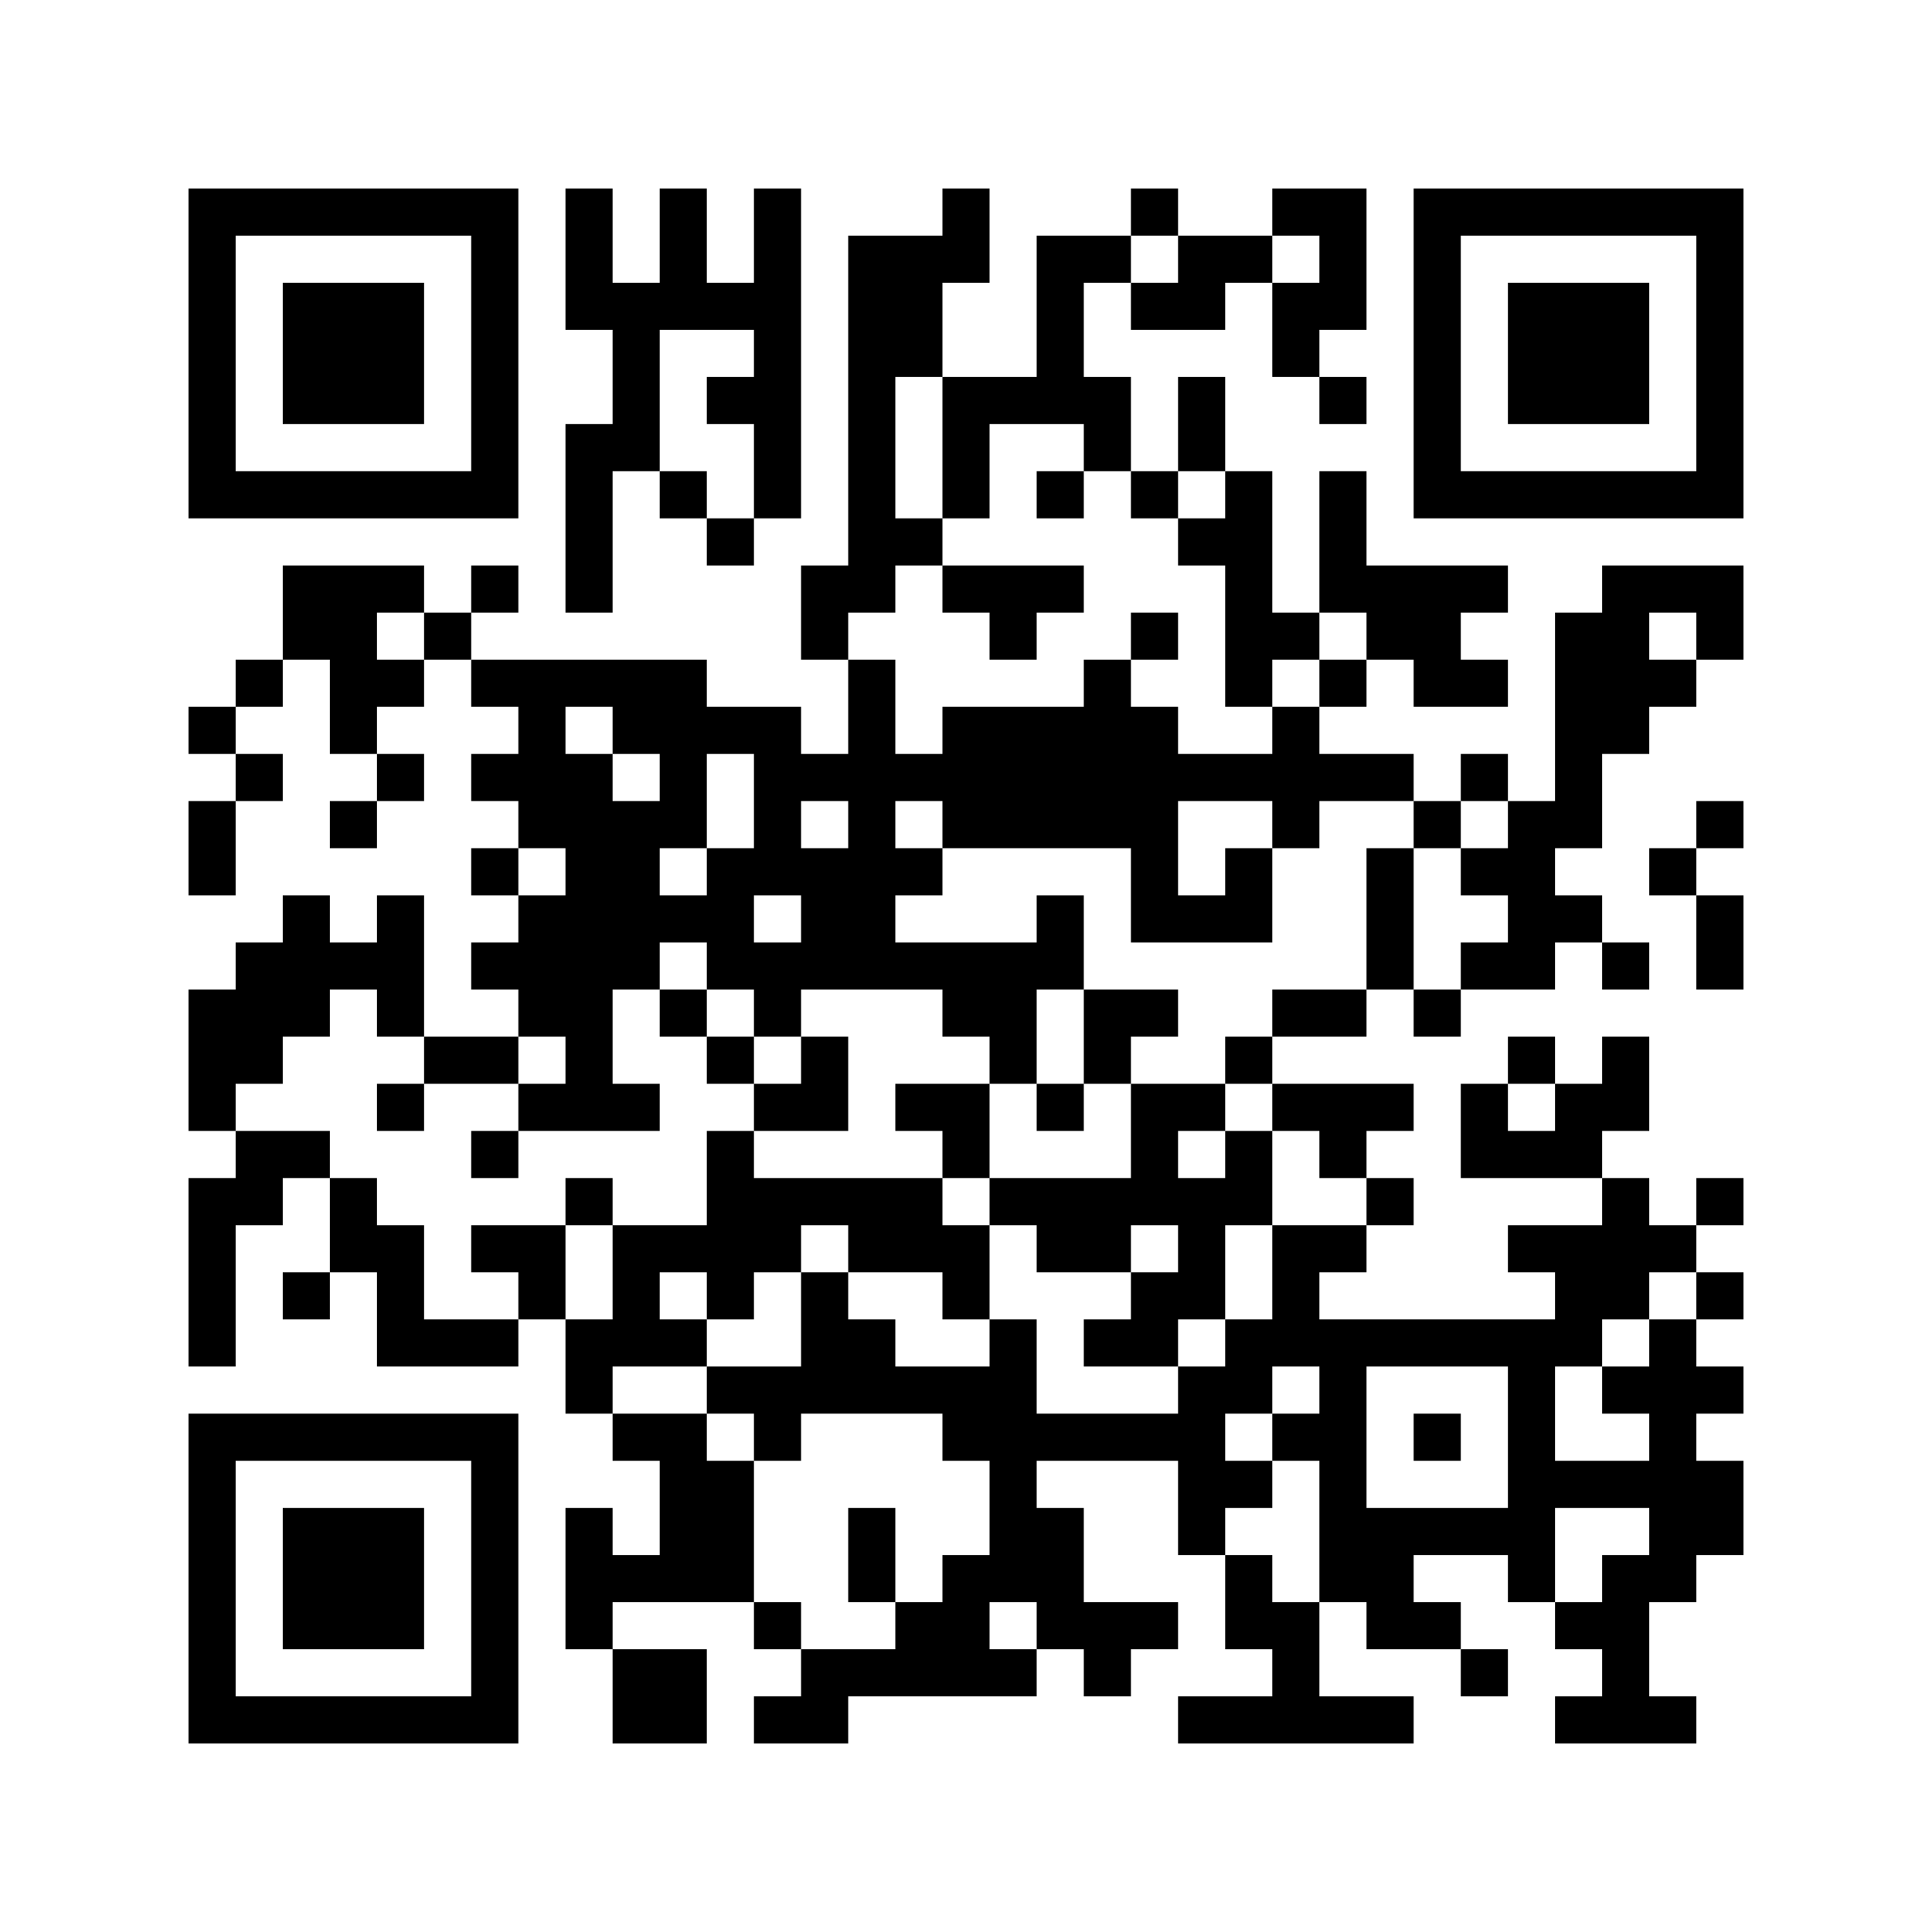
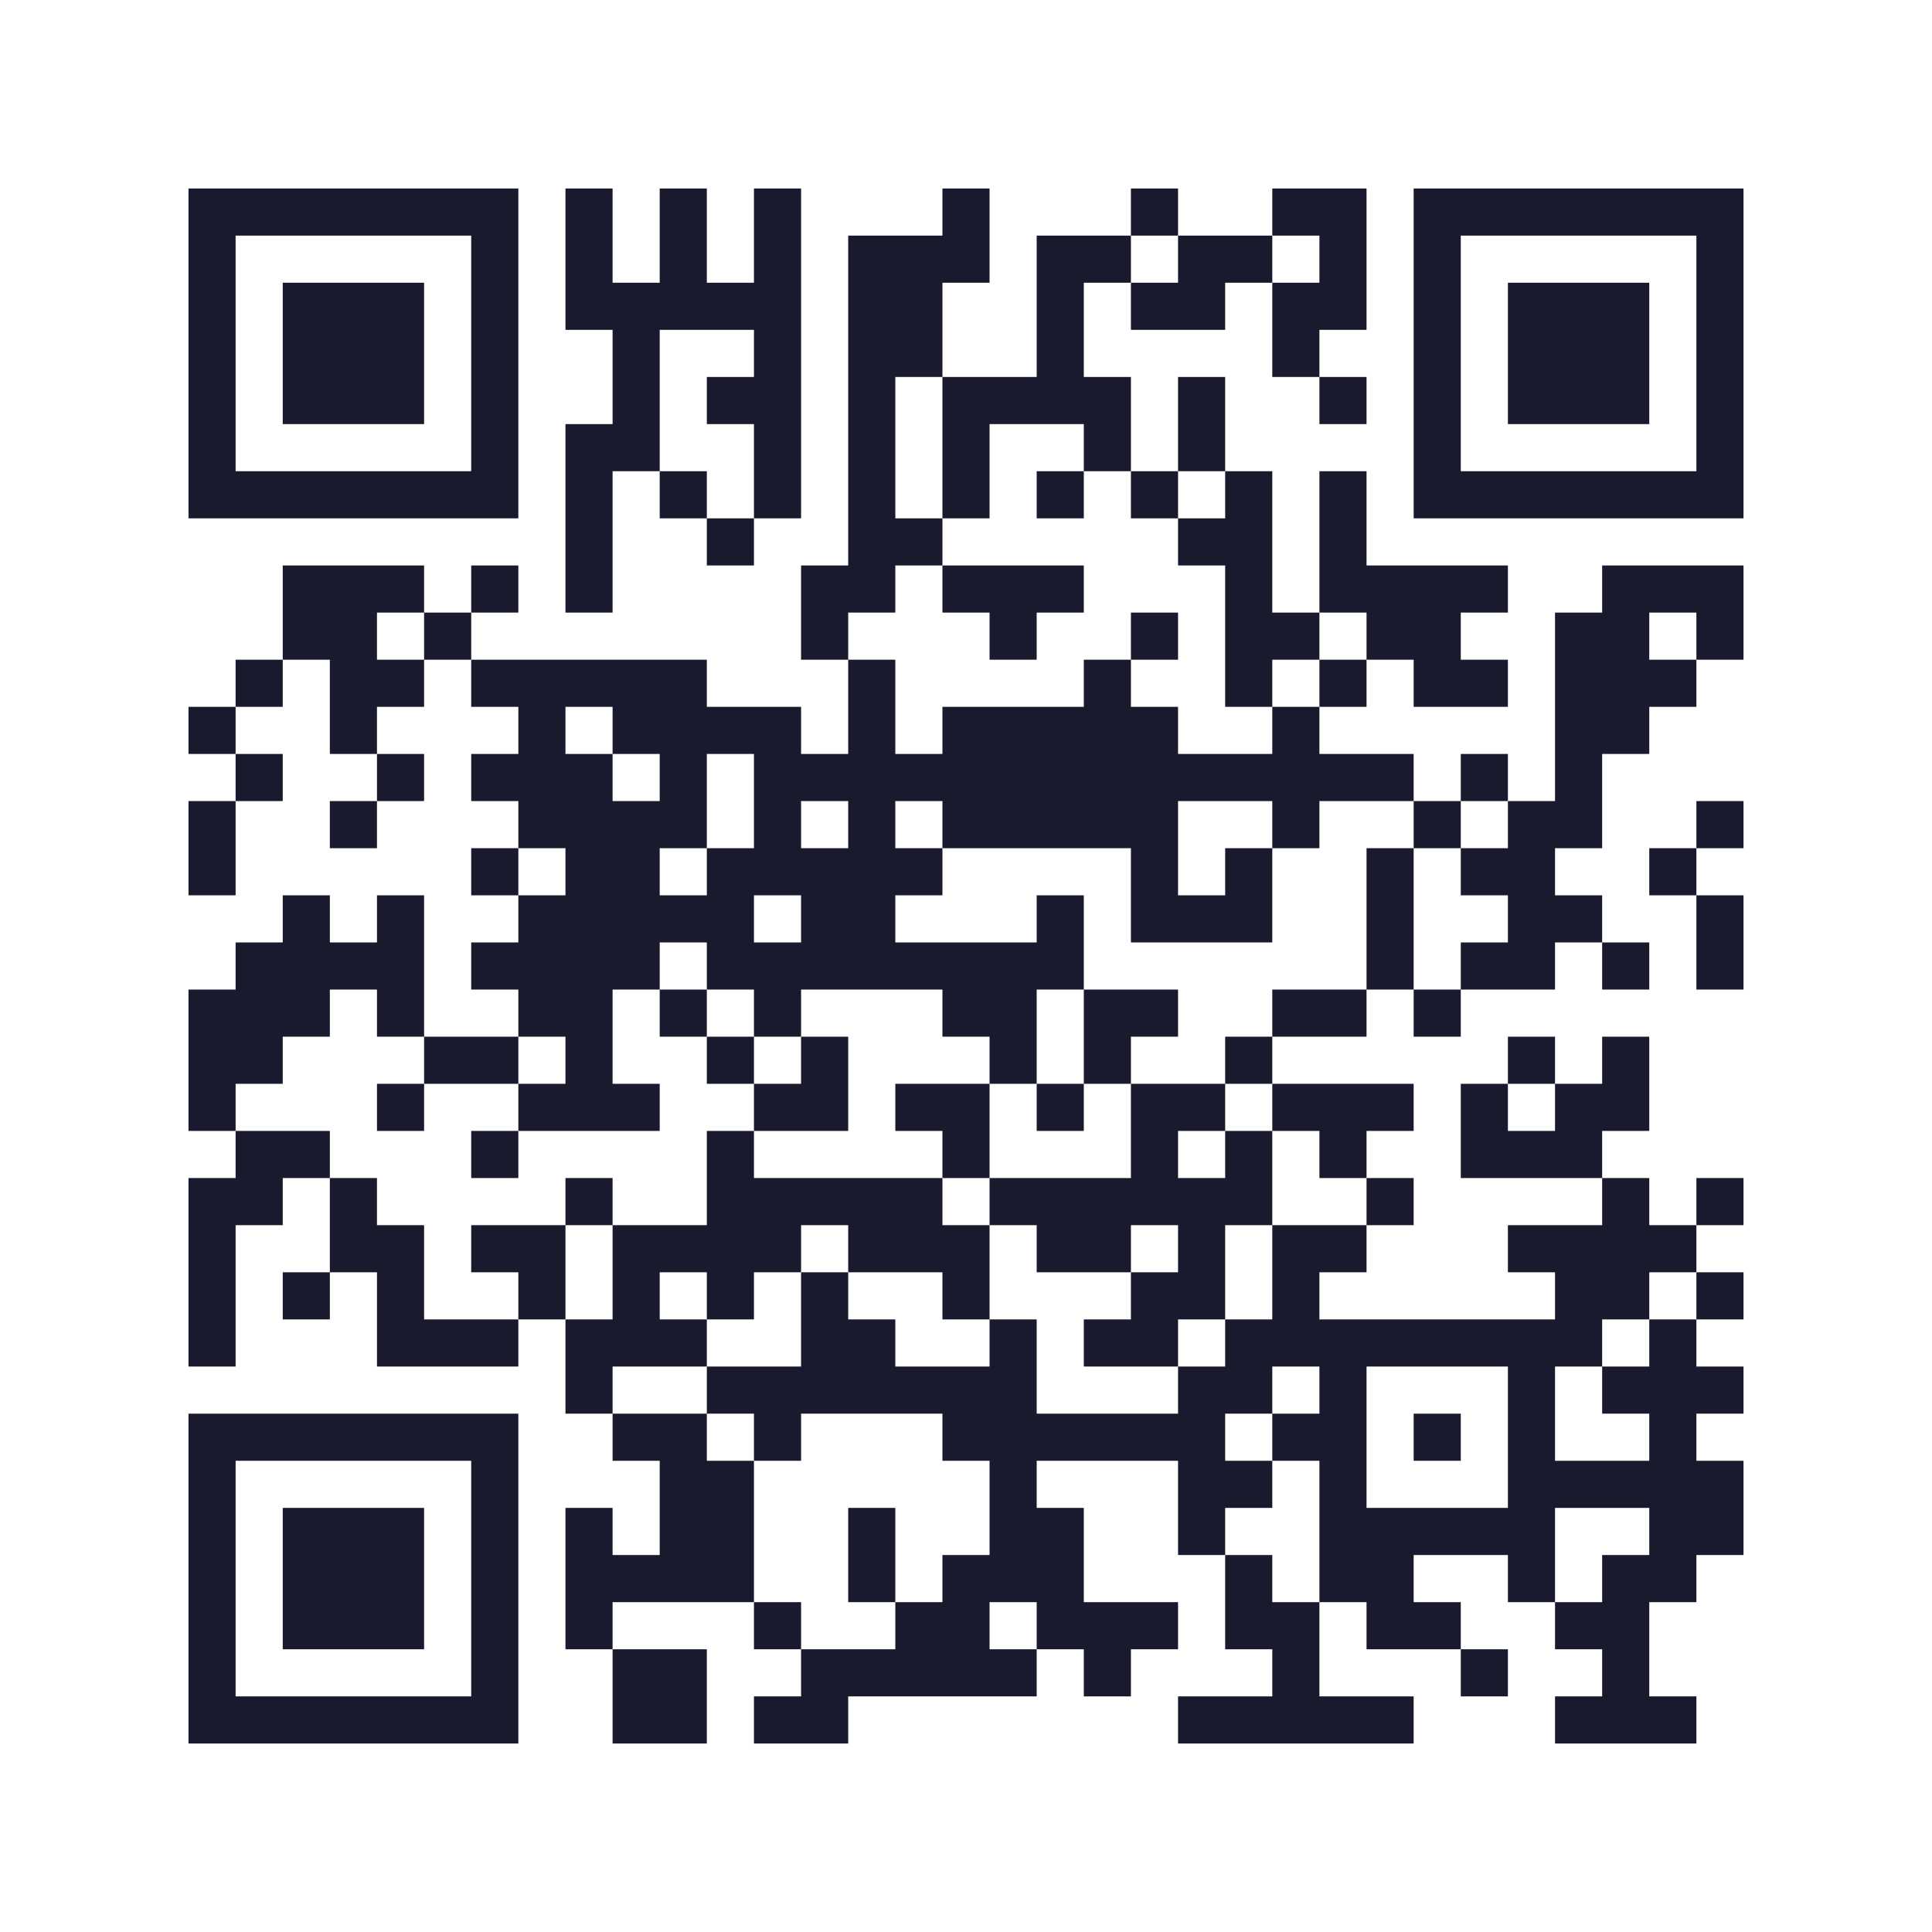
<svg xmlns="http://www.w3.org/2000/svg" width="82mm" height="82mm" version="1.1" viewBox="0 0 82 82">
-   <path d="M8,8H10V10H8zM10,8H12V10H10zM12,8H14V10H12zM14,8H16V10H14zM16,8H18V10H16zM18,8H20V10H18zM20,8H22V10H20zM24,8H26V10H24zM28,8H30V10H28zM32,8H34V10H32zM40,8H42V10H40zM48,8H50V10H48zM54,8H56V10H54zM56,8H58V10H56zM60,8H62V10H60zM62,8H64V10H62zM64,8H66V10H64zM66,8H68V10H66zM68,8H70V10H68zM70,8H72V10H70zM72,8H74V10H72zM8,10H10V12H8zM20,10H22V12H20zM24,10H26V12H24zM28,10H30V12H28zM32,10H34V12H32zM36,10H38V12H36zM38,10H40V12H38zM40,10H42V12H40zM44,10H46V12H44zM46,10H48V12H46zM50,10H52V12H50zM52,10H54V12H52zM56,10H58V12H56zM60,10H62V12H60zM72,10H74V12H72zM8,12H10V14H8zM12,12H14V14H12zM14,12H16V14H14zM16,12H18V14H16zM20,12H22V14H20zM24,12H26V14H24zM26,12H28V14H26zM28,12H30V14H28zM30,12H32V14H30zM32,12H34V14H32zM36,12H38V14H36zM38,12H40V14H38zM44,12H46V14H44zM48,12H50V14H48zM50,12H52V14H50zM54,12H56V14H54zM56,12H58V14H56zM60,12H62V14H60zM64,12H66V14H64zM66,12H68V14H66zM68,12H70V14H68zM72,12H74V14H72zM8,14H10V16H8zM12,14H14V16H12zM14,14H16V16H14zM16,14H18V16H16zM20,14H22V16H20zM26,14H28V16H26zM32,14H34V16H32zM36,14H38V16H36zM38,14H40V16H38zM44,14H46V16H44zM54,14H56V16H54zM60,14H62V16H60zM64,14H66V16H64zM66,14H68V16H66zM68,14H70V16H68zM72,14H74V16H72zM8,16H10V18H8zM12,16H14V18H12zM14,16H16V18H14zM16,16H18V18H16zM20,16H22V18H20zM26,16H28V18H26zM30,16H32V18H30zM32,16H34V18H32zM36,16H38V18H36zM40,16H42V18H40zM42,16H44V18H42zM44,16H46V18H44zM46,16H48V18H46zM50,16H52V18H50zM56,16H58V18H56zM60,16H62V18H60zM64,16H66V18H64zM66,16H68V18H66zM68,16H70V18H68zM72,16H74V18H72zM8,18H10V20H8zM20,18H22V20H20zM24,18H26V20H24zM26,18H28V20H26zM32,18H34V20H32zM36,18H38V20H36zM40,18H42V20H40zM46,18H48V20H46zM50,18H52V20H50zM60,18H62V20H60zM72,18H74V20H72zM8,20H10V22H8zM10,20H12V22H10zM12,20H14V22H12zM14,20H16V22H14zM16,20H18V22H16zM18,20H20V22H18zM20,20H22V22H20zM24,20H26V22H24zM28,20H30V22H28zM32,20H34V22H32zM36,20H38V22H36zM40,20H42V22H40zM44,20H46V22H44zM48,20H50V22H48zM52,20H54V22H52zM56,20H58V22H56zM60,20H62V22H60zM62,20H64V22H62zM64,20H66V22H64zM66,20H68V22H66zM68,20H70V22H68zM70,20H72V22H70zM72,20H74V22H72zM24,22H26V24H24zM30,22H32V24H30zM36,22H38V24H36zM38,22H40V24H38zM50,22H52V24H50zM52,22H54V24H52zM56,22H58V24H56zM12,24H14V26H12zM14,24H16V26H14zM16,24H18V26H16zM20,24H22V26H20zM24,24H26V26H24zM34,24H36V26H34zM36,24H38V26H36zM40,24H42V26H40zM42,24H44V26H42zM44,24H46V26H44zM52,24H54V26H52zM56,24H58V26H56zM58,24H60V26H58zM60,24H62V26H60zM62,24H64V26H62zM68,24H70V26H68zM70,24H72V26H70zM72,24H74V26H72zM12,26H14V28H12zM14,26H16V28H14zM18,26H20V28H18zM34,26H36V28H34zM42,26H44V28H42zM48,26H50V28H48zM52,26H54V28H52zM54,26H56V28H54zM58,26H60V28H58zM60,26H62V28H60zM66,26H68V28H66zM68,26H70V28H68zM72,26H74V28H72zM10,28H12V30H10zM14,28H16V30H14zM16,28H18V30H16zM20,28H22V30H20zM22,28H24V30H22zM24,28H26V30H24zM26,28H28V30H26zM28,28H30V30H28zM36,28H38V30H36zM46,28H48V30H46zM52,28H54V30H52zM56,28H58V30H56zM60,28H62V30H60zM62,28H64V30H62zM66,28H68V30H66zM68,28H70V30H68zM70,28H72V30H70zM8,30H10V32H8zM14,30H16V32H14zM22,30H24V32H22zM26,30H28V32H26zM28,30H30V32H28zM30,30H32V32H30zM32,30H34V32H32zM36,30H38V32H36zM40,30H42V32H40zM42,30H44V32H42zM44,30H46V32H44zM46,30H48V32H46zM48,30H50V32H48zM54,30H56V32H54zM66,30H68V32H66zM68,30H70V32H68zM10,32H12V34H10zM16,32H18V34H16zM20,32H22V34H20zM22,32H24V34H22zM24,32H26V34H24zM28,32H30V34H28zM32,32H34V34H32zM34,32H36V34H34zM36,32H38V34H36zM38,32H40V34H38zM40,32H42V34H40zM42,32H44V34H42zM44,32H46V34H44zM46,32H48V34H46zM48,32H50V34H48zM50,32H52V34H50zM52,32H54V34H52zM54,32H56V34H54zM56,32H58V34H56zM58,32H60V34H58zM62,32H64V34H62zM66,32H68V34H66zM8,34H10V36H8zM14,34H16V36H14zM22,34H24V36H22zM24,34H26V36H24zM26,34H28V36H26zM28,34H30V36H28zM32,34H34V36H32zM36,34H38V36H36zM40,34H42V36H40zM42,34H44V36H42zM44,34H46V36H44zM46,34H48V36H46zM48,34H50V36H48zM54,34H56V36H54zM60,34H62V36H60zM64,34H66V36H64zM66,34H68V36H66zM72,34H74V36H72zM8,36H10V38H8zM20,36H22V38H20zM24,36H26V38H24zM26,36H28V38H26zM30,36H32V38H30zM32,36H34V38H32zM34,36H36V38H34zM36,36H38V38H36zM38,36H40V38H38zM48,36H50V38H48zM52,36H54V38H52zM58,36H60V38H58zM62,36H64V38H62zM64,36H66V38H64zM70,36H72V38H70zM12,38H14V40H12zM16,38H18V40H16zM22,38H24V40H22zM24,38H26V40H24zM26,38H28V40H26zM28,38H30V40H28zM30,38H32V40H30zM34,38H36V40H34zM36,38H38V40H36zM44,38H46V40H44zM48,38H50V40H48zM50,38H52V40H50zM52,38H54V40H52zM58,38H60V40H58zM64,38H66V40H64zM66,38H68V40H66zM72,38H74V40H72zM10,40H12V42H10zM12,40H14V42H12zM14,40H16V42H14zM16,40H18V42H16zM20,40H22V42H20zM22,40H24V42H22zM24,40H26V42H24zM26,40H28V42H26zM30,40H32V42H30zM32,40H34V42H32zM34,40H36V42H34zM36,40H38V42H36zM38,40H40V42H38zM40,40H42V42H40zM42,40H44V42H42zM44,40H46V42H44zM58,40H60V42H58zM62,40H64V42H62zM64,40H66V42H64zM68,40H70V42H68zM72,40H74V42H72zM8,42H10V44H8zM10,42H12V44H10zM12,42H14V44H12zM16,42H18V44H16zM22,42H24V44H22zM24,42H26V44H24zM28,42H30V44H28zM32,42H34V44H32zM40,42H42V44H40zM42,42H44V44H42zM46,42H48V44H46zM48,42H50V44H48zM54,42H56V44H54zM56,42H58V44H56zM60,42H62V44H60zM8,44H10V46H8zM10,44H12V46H10zM18,44H20V46H18zM20,44H22V46H20zM24,44H26V46H24zM30,44H32V46H30zM34,44H36V46H34zM42,44H44V46H42zM46,44H48V46H46zM52,44H54V46H52zM64,44H66V46H64zM68,44H70V46H68zM8,46H10V48H8zM16,46H18V48H16zM22,46H24V48H22zM24,46H26V48H24zM26,46H28V48H26zM32,46H34V48H32zM34,46H36V48H34zM38,46H40V48H38zM40,46H42V48H40zM44,46H46V48H44zM48,46H50V48H48zM50,46H52V48H50zM54,46H56V48H54zM56,46H58V48H56zM58,46H60V48H58zM62,46H64V48H62zM66,46H68V48H66zM68,46H70V48H68zM10,48H12V50H10zM12,48H14V50H12zM20,48H22V50H20zM30,48H32V50H30zM40,48H42V50H40zM48,48H50V50H48zM52,48H54V50H52zM56,48H58V50H56zM62,48H64V50H62zM64,48H66V50H64zM66,48H68V50H66zM8,50H10V52H8zM10,50H12V52H10zM14,50H16V52H14zM24,50H26V52H24zM30,50H32V52H30zM32,50H34V52H32zM34,50H36V52H34zM36,50H38V52H36zM38,50H40V52H38zM42,50H44V52H42zM44,50H46V52H44zM46,50H48V52H46zM48,50H50V52H48zM50,50H52V52H50zM52,50H54V52H52zM58,50H60V52H58zM68,50H70V52H68zM72,50H74V52H72zM8,52H10V54H8zM14,52H16V54H14zM16,52H18V54H16zM20,52H22V54H20zM22,52H24V54H22zM26,52H28V54H26zM28,52H30V54H28zM30,52H32V54H30zM32,52H34V54H32zM36,52H38V54H36zM38,52H40V54H38zM40,52H42V54H40zM44,52H46V54H44zM46,52H48V54H46zM50,52H52V54H50zM54,52H56V54H54zM56,52H58V54H56zM64,52H66V54H64zM66,52H68V54H66zM68,52H70V54H68zM70,52H72V54H70zM8,54H10V56H8zM12,54H14V56H12zM16,54H18V56H16zM22,54H24V56H22zM26,54H28V56H26zM30,54H32V56H30zM34,54H36V56H34zM40,54H42V56H40zM48,54H50V56H48zM50,54H52V56H50zM54,54H56V56H54zM66,54H68V56H66zM68,54H70V56H68zM72,54H74V56H72zM8,56H10V58H8zM16,56H18V58H16zM18,56H20V58H18zM20,56H22V58H20zM24,56H26V58H24zM26,56H28V58H26zM28,56H30V58H28zM34,56H36V58H34zM36,56H38V58H36zM42,56H44V58H42zM46,56H48V58H46zM48,56H50V58H48zM52,56H54V58H52zM54,56H56V58H54zM56,56H58V58H56zM58,56H60V58H58zM60,56H62V58H60zM62,56H64V58H62zM64,56H66V58H64zM66,56H68V58H66zM70,56H72V58H70zM24,58H26V60H24zM30,58H32V60H30zM32,58H34V60H32zM34,58H36V60H34zM36,58H38V60H36zM38,58H40V60H38zM40,58H42V60H40zM42,58H44V60H42zM50,58H52V60H50zM52,58H54V60H52zM56,58H58V60H56zM64,58H66V60H64zM68,58H70V60H68zM70,58H72V60H70zM72,58H74V60H72zM8,60H10V62H8zM10,60H12V62H10zM12,60H14V62H12zM14,60H16V62H14zM16,60H18V62H16zM18,60H20V62H18zM20,60H22V62H20zM26,60H28V62H26zM28,60H30V62H28zM32,60H34V62H32zM40,60H42V62H40zM42,60H44V62H42zM44,60H46V62H44zM46,60H48V62H46zM48,60H50V62H48zM50,60H52V62H50zM54,60H56V62H54zM56,60H58V62H56zM60,60H62V62H60zM64,60H66V62H64zM70,60H72V62H70zM8,62H10V64H8zM20,62H22V64H20zM28,62H30V64H28zM30,62H32V64H30zM42,62H44V64H42zM50,62H52V64H50zM52,62H54V64H52zM56,62H58V64H56zM64,62H66V64H64zM66,62H68V64H66zM68,62H70V64H68zM70,62H72V64H70zM72,62H74V64H72zM8,64H10V66H8zM12,64H14V66H12zM14,64H16V66H14zM16,64H18V66H16zM20,64H22V66H20zM24,64H26V66H24zM28,64H30V66H28zM30,64H32V66H30zM36,64H38V66H36zM42,64H44V66H42zM44,64H46V66H44zM50,64H52V66H50zM56,64H58V66H56zM58,64H60V66H58zM60,64H62V66H60zM62,64H64V66H62zM64,64H66V66H64zM70,64H72V66H70zM72,64H74V66H72zM8,66H10V68H8zM12,66H14V68H12zM14,66H16V68H14zM16,66H18V68H16zM20,66H22V68H20zM24,66H26V68H24zM26,66H28V68H26zM28,66H30V68H28zM30,66H32V68H30zM36,66H38V68H36zM40,66H42V68H40zM42,66H44V68H42zM44,66H46V68H44zM52,66H54V68H52zM56,66H58V68H56zM58,66H60V68H58zM64,66H66V68H64zM68,66H70V68H68zM70,66H72V68H70zM8,68H10V70H8zM12,68H14V70H12zM14,68H16V70H14zM16,68H18V70H16zM20,68H22V70H20zM24,68H26V70H24zM32,68H34V70H32zM38,68H40V70H38zM40,68H42V70H40zM44,68H46V70H44zM46,68H48V70H46zM48,68H50V70H48zM52,68H54V70H52zM54,68H56V70H54zM58,68H60V70H58zM60,68H62V70H60zM66,68H68V70H66zM68,68H70V70H68zM8,70H10V72H8zM20,70H22V72H20zM26,70H28V72H26zM28,70H30V72H28zM34,70H36V72H34zM36,70H38V72H36zM38,70H40V72H38zM40,70H42V72H40zM42,70H44V72H42zM46,70H48V72H46zM54,70H56V72H54zM62,70H64V72H62zM68,70H70V72H68zM8,72H10V74H8zM10,72H12V74H10zM12,72H14V74H12zM14,72H16V74H14zM16,72H18V74H16zM18,72H20V74H18zM20,72H22V74H20zM26,72H28V74H26zM28,72H30V74H28zM32,72H34V74H32zM34,72H36V74H34zM50,72H52V74H50zM52,72H54V74H52zM54,72H56V74H54zM56,72H58V74H56zM58,72H60V74H58zM66,72H68V74H66zM68,72H70V74H68zM70,72H72V74H70z" id="qr-path" fill="#000000" fill-opacity="1" fill-rule="nonzero" stroke="none" />
+   <path d="M8,8H10V10H8zM10,8H12V10H10zM12,8H14V10H12zM14,8H16V10H14zM16,8H18V10H16zM18,8H20V10H18zM20,8H22V10H20zM24,8H26V10H24zM28,8H30V10H28zM32,8H34V10H32zM40,8H42V10H40zM48,8H50V10H48zM54,8H56V10H54zM56,8H58V10H56zM60,8H62V10H60zM62,8H64V10H62zM64,8H66V10H64zM66,8H68V10H66zM68,8H70V10H68zM70,8H72V10H70zM72,8H74V10H72zM8,10H10V12H8zM20,10H22V12H20zM24,10H26V12H24zM28,10H30V12H28zM32,10H34V12H32zM36,10H38V12H36zM38,10H40V12H38zM40,10H42V12H40zM44,10H46V12H44zM46,10H48V12H46zM50,10H52V12H50zM52,10H54V12H52zM56,10H58V12H56zM60,10H62V12H60zM72,10H74V12H72zM8,12H10V14H8zM12,12H14V14H12zM14,12H16V14H14zM16,12H18V14H16zM20,12H22V14H20zM24,12H26V14H24zM26,12H28V14H26zM28,12H30V14H28zM30,12H32V14H30zM32,12H34V14H32zM36,12H38V14H36zM38,12H40V14H38zM44,12H46V14H44zM48,12H50V14H48zM50,12H52V14H50zM54,12H56V14H54zM56,12H58V14H56zM60,12H62V14H60zM64,12H66V14H64zM66,12H68V14H66zM68,12H70V14H68zM72,12H74V14H72zM8,14H10V16H8zM12,14H14V16H12zM14,14H16V16H14zM16,14H18V16H16zM20,14H22V16H20zM26,14H28V16H26zM32,14H34V16H32zM36,14H38V16H36zM38,14H40V16H38zM44,14H46V16H44zM54,14H56V16H54zM60,14H62V16H60zM64,14H66V16H64zM66,14H68V16H66zM68,14H70V16H68zM72,14H74V16H72zM8,16H10V18H8zM12,16H14V18H12zM14,16H16V18H14zM16,16H18V18H16zM20,16H22V18H20zM26,16H28V18H26zM30,16H32V18H30zM32,16H34V18H32zM36,16H38V18H36zM40,16H42V18H40zM42,16H44V18H42zM44,16H46V18H44zM46,16H48V18H46zM50,16H52V18H50zM56,16H58V18H56zM60,16H62V18H60zM64,16H66V18H64zM66,16H68V18H66zM68,16H70V18H68zM72,16H74V18H72zM8,18H10V20H8zM20,18H22V20H20zM24,18H26V20H24zM26,18H28V20H26zM32,18H34V20H32zM36,18H38V20H36zM40,18H42V20H40zM46,18H48V20H46zM50,18H52V20H50zM60,18H62V20H60zM72,18H74V20H72zM8,20H10V22H8zM10,20H12V22H10zM12,20H14V22H12zM14,20H16V22H14zM16,20H18V22H16zM18,20H20V22H18zM20,20H22V22H20zM24,20H26V22H24zM28,20H30V22H28zM32,20H34V22H32zM36,20H38V22H36zM40,20H42V22H40zM44,20H46V22H44zM48,20H50V22H48zM52,20H54V22H52zM56,20H58V22H56zM60,20H62V22H60zM62,20H64V22H62zM64,20H66V22H64zM66,20H68V22H66zM68,20H70V22H68zM70,20H72V22H70zM72,20H74V22H72zM24,22H26V24H24zM30,22H32V24H30zM36,22H38V24H36zM38,22H40V24H38zM50,22H52V24H50zM52,22H54V24H52zM56,22H58V24H56zM12,24H14V26H12zM14,24H16V26H14zM16,24H18V26H16zM20,24H22V26H20zM24,24H26V26H24zM34,24H36V26H34zM36,24H38V26H36zM40,24H42V26H40zM42,24H44V26H42zM44,24H46V26H44zM52,24H54V26H52zM56,24H58V26H56zM58,24H60V26H58zM60,24H62V26H60zM62,24H64V26H62zM68,24H70V26H68zM70,24H72V26H70zM72,24H74V26H72zM12,26H14V28H12zM14,26H16V28H14zM18,26H20V28H18zM34,26H36V28H34zM42,26H44V28H42zM48,26H50V28H48zM52,26H54V28H52zM54,26H56V28H54zM58,26H60V28H58zM60,26H62V28H60zM66,26H68V28H66zM68,26H70V28H68zM72,26H74V28H72zM10,28H12V30H10zM14,28H16V30H14zM16,28H18V30H16zM20,28H22V30H20zM22,28H24V30H22zM24,28H26V30H24zM26,28H28V30H26zM28,28H30V30H28zM36,28H38V30H36zM46,28H48V30H46zM52,28H54V30H52zM56,28H58V30H56zM60,28H62V30H60zM62,28H64V30H62zM66,28H68V30H66zM68,28H70V30H68zM70,28H72V30H70zM8,30H10V32H8zM14,30H16V32H14zM22,30H24V32H22zM26,30H28V32H26zM28,30H30V32H28zM30,30H32V32H30zM32,30H34V32H32zM36,30H38V32H36zM40,30H42V32H40zM42,30H44V32H42zM44,30H46V32H44zM46,30H48V32H46zM48,30H50V32H48zM54,30H56V32H54zM66,30H68V32H66zM68,30H70V32H68zM10,32H12V34H10zM16,32H18V34H16zM20,32H22V34H20zM22,32H24V34H22zM24,32H26V34H24zM28,32H30V34H28zM32,32H34V34H32zM34,32H36V34H34zM36,32H38V34H36zM38,32H40V34H38zM40,32H42V34H40zM42,32H44V34H42zM44,32H46V34H44zM46,32H48V34H46zM48,32H50V34H48zM50,32H52V34H50zM52,32H54V34H52zM54,32H56V34H54zM56,32H58V34H56zM58,32H60V34H58zM62,32H64V34H62zM66,32H68V34H66zM8,34H10V36H8zM14,34H16V36H14zM22,34H24V36H22zM24,34H26V36H24zM26,34H28V36H26zM28,34H30V36H28zM32,34H34V36H32zM36,34H38V36H36zM40,34H42V36H40zM42,34H44V36H42zM44,34H46V36H44zM46,34H48V36H46zM48,34H50V36H48zM54,34H56V36H54zM60,34H62V36H60zM64,34H66V36H64zM66,34H68V36H66zM72,34H74V36H72zM8,36H10V38H8zM20,36H22V38H20zM24,36H26V38H24zM26,36H28V38H26zM30,36H32V38H30zM32,36H34V38H32zM34,36H36V38H34zM36,36H38V38H36zM38,36H40V38H38zM48,36H50V38H48zM52,36H54V38H52zM58,36H60V38H58zM62,36H64V38H62zM64,36H66V38H64zM70,36H72V38H70zM12,38H14V40H12zM16,38H18V40H16zM22,38H24V40H22zM24,38H26V40H24zM26,38H28V40H26zM28,38H30V40H28zM30,38H32V40H30zM34,38H36V40H34zM36,38H38V40H36zM44,38H46V40H44zM48,38H50V40H48zM50,38H52V40H50zM52,38H54V40H52zM58,38H60V40H58zM64,38H66V40H64zM66,38H68V40H66zM72,38H74V40H72zM10,40H12V42H10zM12,40H14V42H12zM14,40H16V42H14zM16,40H18V42H16zM20,40H22V42H20zM22,40H24V42H22zM24,40H26V42H24zM26,40H28V42H26zM30,40H32V42H30zM32,40H34V42H32zM34,40H36V42H34zM36,40H38V42H36zM38,40H40V42H38zM40,40H42V42H40zM42,40H44V42H42zM44,40H46V42H44zM58,40H60V42H58zM62,40H64V42H62zM64,40H66V42H64zM68,40H70V42H68zM72,40H74V42H72zM8,42H10V44H8zM10,42H12V44H10zM12,42H14V44H12zM16,42H18V44H16zM22,42H24V44H22zM24,42H26V44H24zM28,42H30V44H28zM32,42H34V44H32zM40,42H42V44H40zM42,42H44V44H42zM46,42H48V44H46zM48,42H50V44H48zM54,42H56V44H54zM56,42H58V44H56zM60,42H62V44H60zM8,44H10V46H8zM10,44H12V46H10zM18,44H20V46H18zM20,44H22V46H20zM24,44H26V46H24zM30,44H32V46H30zM34,44H36V46H34zM42,44H44V46H42zM46,44H48V46H46zM52,44H54V46H52zM64,44H66V46H64zM68,44H70V46H68zM8,46H10V48H8zM16,46H18V48H16zM22,46H24V48H22zM24,46H26V48H24zM26,46H28V48H26zM32,46H34V48H32zM34,46H36V48H34zM38,46H40V48H38zM40,46H42V48H40zM44,46H46V48H44zM48,46H50V48H48zM50,46H52V48H50zM54,46H56V48H54zM56,46H58V48H56zM58,46H60V48H58zM62,46H64V48H62zM66,46H68V48H66zM68,46H70V48H68zM10,48H12V50H10zM12,48H14V50H12zM20,48H22V50H20zM30,48H32V50H30zM40,48H42V50H40zM48,48H50V50H48zM52,48H54V50H52zM56,48H58V50H56zM62,48H64V50H62zM64,48H66V50H64zM66,48H68V50H66zM8,50H10V52H8zM10,50H12V52H10zM14,50H16V52H14zM24,50H26V52H24zM30,50H32V52H30zM32,50H34V52H32zM34,50H36V52H34zM36,50H38V52H36zM38,50H40V52H38zM42,50H44V52H42zM44,50H46V52H44zM46,50H48V52H46zM48,50H50V52H48zM50,50H52V52H50zM52,50H54V52H52zM58,50H60V52H58zM68,50H70V52H68zM72,50H74V52H72zM8,52H10V54H8zM14,52H16V54H14zM16,52H18V54H16zM20,52H22V54H20zM22,52H24V54H22zM26,52H28V54H26zM28,52H30V54H28zM30,52H32V54H30zM32,52H34V54H32zM36,52H38V54H36zM38,52H40V54H38zM40,52H42V54H40zM44,52H46V54H44zM46,52H48V54H46zM50,52H52V54H50zM54,52H56V54H54zM56,52H58V54H56zM64,52H66V54H64zM66,52H68V54H66zM68,52H70V54H68zM70,52H72V54H70zM8,54H10V56H8zM12,54H14V56H12zM16,54H18V56H16zM22,54H24V56H22zM26,54H28V56H26zM30,54H32V56H30zM34,54H36V56H34zM40,54H42V56H40zM48,54H50V56H48zM50,54H52V56H50zM54,54H56V56H54zM66,54H68V56H66zM68,54H70V56H68zM72,54H74V56H72zM8,56H10V58H8zM16,56H18V58H16zM18,56H20V58H18zM20,56H22V58H20zM24,56H26V58H24zM26,56H28V58H26zM28,56H30V58H28zM34,56H36V58H34zM36,56H38V58H36zM42,56H44V58H42zM46,56H48V58H46zM48,56H50V58H48zM52,56H54V58H52zM54,56H56V58H54zM56,56H58V58H56zM58,56H60V58H58zM60,56H62V58H60zM62,56H64V58H62zM64,56H66V58H64zM66,56H68V58H66zM70,56H72V58H70zM24,58H26V60H24zM30,58H32V60H30zM32,58H34V60H32zM34,58H36V60H34zM36,58H38V60H36zM38,58H40V60H38zM40,58H42V60H40zM42,58H44V60H42zM50,58H52V60H50zM52,58H54V60H52zM56,58H58V60H56zM64,58H66V60H64zM68,58H70V60H68zM70,58H72V60H70zM72,58H74V60H72zM8,60H10V62H8zM10,60H12V62H10zM12,60H14V62H12zM14,60H16V62H14zM16,60H18V62H16zM18,60H20V62H18zM20,60H22V62H20zM26,60H28V62H26zM28,60H30V62H28zM32,60H34V62H32zM40,60H42V62H40zM42,60H44V62H42zM44,60H46V62H44zM46,60H48V62H46zM48,60H50V62H48zM50,60H52V62H50zM54,60H56V62H54zM56,60H58V62H56zM60,60H62V62H60zM64,60H66V62H64zM70,60H72V62H70zM8,62H10V64H8zM20,62H22V64H20zM28,62H30V64H28zM30,62H32V64H30zM42,62H44V64H42zM50,62H52V64H50zM52,62H54V64H52zM56,62H58V64H56zM64,62H66V64H64zM66,62H68V64H66zM68,62H70V64H68zM70,62H72V64H70zM72,62H74V64H72zM8,64H10V66H8zM12,64H14V66H12zM14,64H16V66H14zM16,64H18V66H16zM20,64H22V66H20zM24,64H26V66H24zM28,64H30V66H28zM30,64H32V66H30zM36,64H38V66H36zM42,64H44V66H42zM44,64H46V66H44zM50,64H52V66H50zM56,64H58V66H56zM58,64H60V66H58zM60,64H62V66H60zM62,64H64V66H62zM64,64H66V66H64zM70,64H72V66H70zM72,64H74V66H72zM8,66H10V68H8zM12,66H14V68H12zM14,66H16V68H14zM16,66H18V68H16zM20,66H22V68H20zM24,66H26V68H24zM26,66H28V68H26zM28,66H30V68H28zM30,66H32V68H30zM36,66H38V68H36zM40,66H42V68H40zM42,66H44V68H42zM44,66H46V68H44zM52,66H54V68H52zM56,66H58V68H56zM58,66H60V68H58zM64,66H66V68H64zM68,66H70V68H68zM70,66H72V68H70zM8,68H10V70H8zM12,68H14V70H12zM14,68H16V70H14zM16,68H18V70H16zM20,68H22V70H20zM24,68H26V70H24zM32,68H34V70H32zM38,68H40V70H38zM40,68H42V70H40zM44,68H46V70H44zM46,68H48V70H46zM48,68H50V70H48zM52,68H54V70H52zM54,68H56V70H54zM58,68H60V70H58zM60,68H62V70H60zM66,68H68V70H66zM68,68H70V70H68zM8,70H10V72H8zM20,70H22V72H20zM26,70H28V72H26zM28,70H30V72H28zM34,70H36V72H34zM36,70H38V72H36zM38,70H40V72H38zM40,70H42V72H40zM42,70H44V72H42zM46,70H48V72H46zM54,70H56V72H54zM62,70H64V72H62zM68,70H70V72H68zM8,72H10V74H8zM10,72H12V74H10zM12,72H14V74H12zM14,72H16V74H14zM16,72H18V74H16zM18,72H20V74H18zM20,72H22V74H20zM26,72H28V74H26zM28,72H30V74H28zM32,72H34V74H32zM34,72H36V74H34zM50,72H52V74H50zM52,72H54V74H52zM54,72H56V74H54zM56,72H58V74H56zM58,72H60V74H58zM66,72H68V74H66zM68,72H70V74H68zM70,72H72V74H70z" id="qr-path" fill="#1a1a2e" fill-opacity="1" fill-rule="nonzero" stroke="none" />
</svg>
